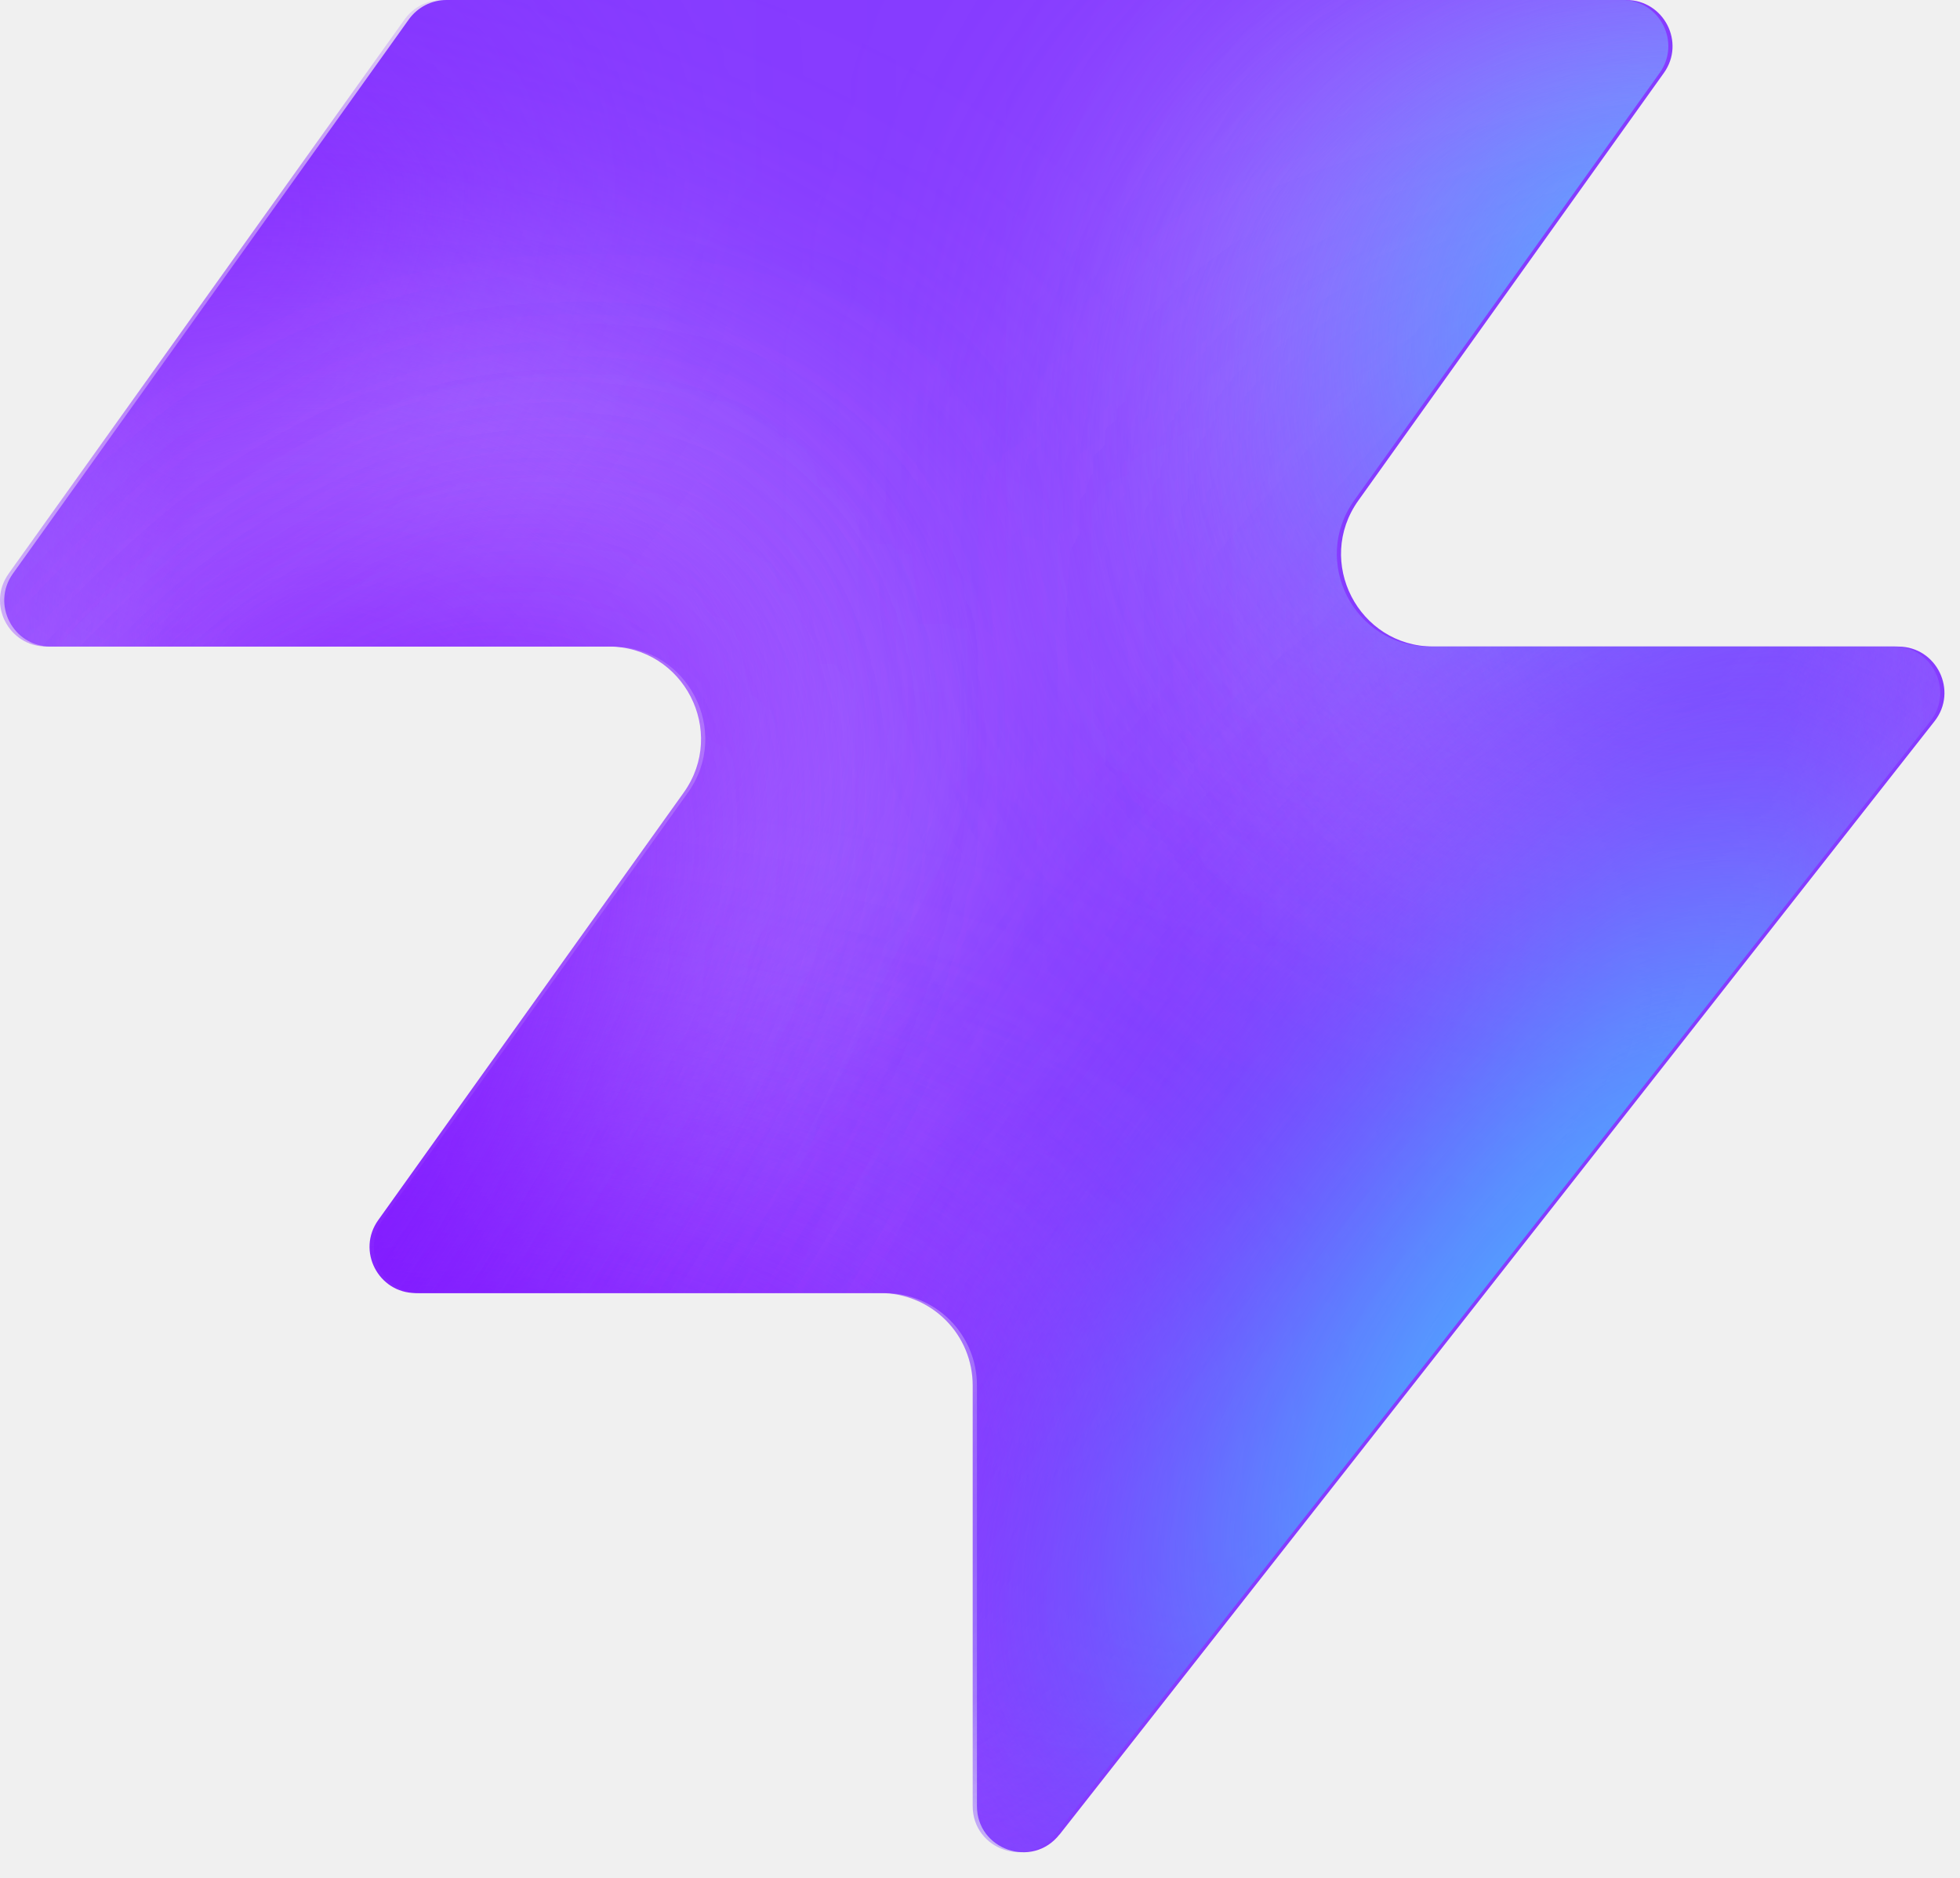
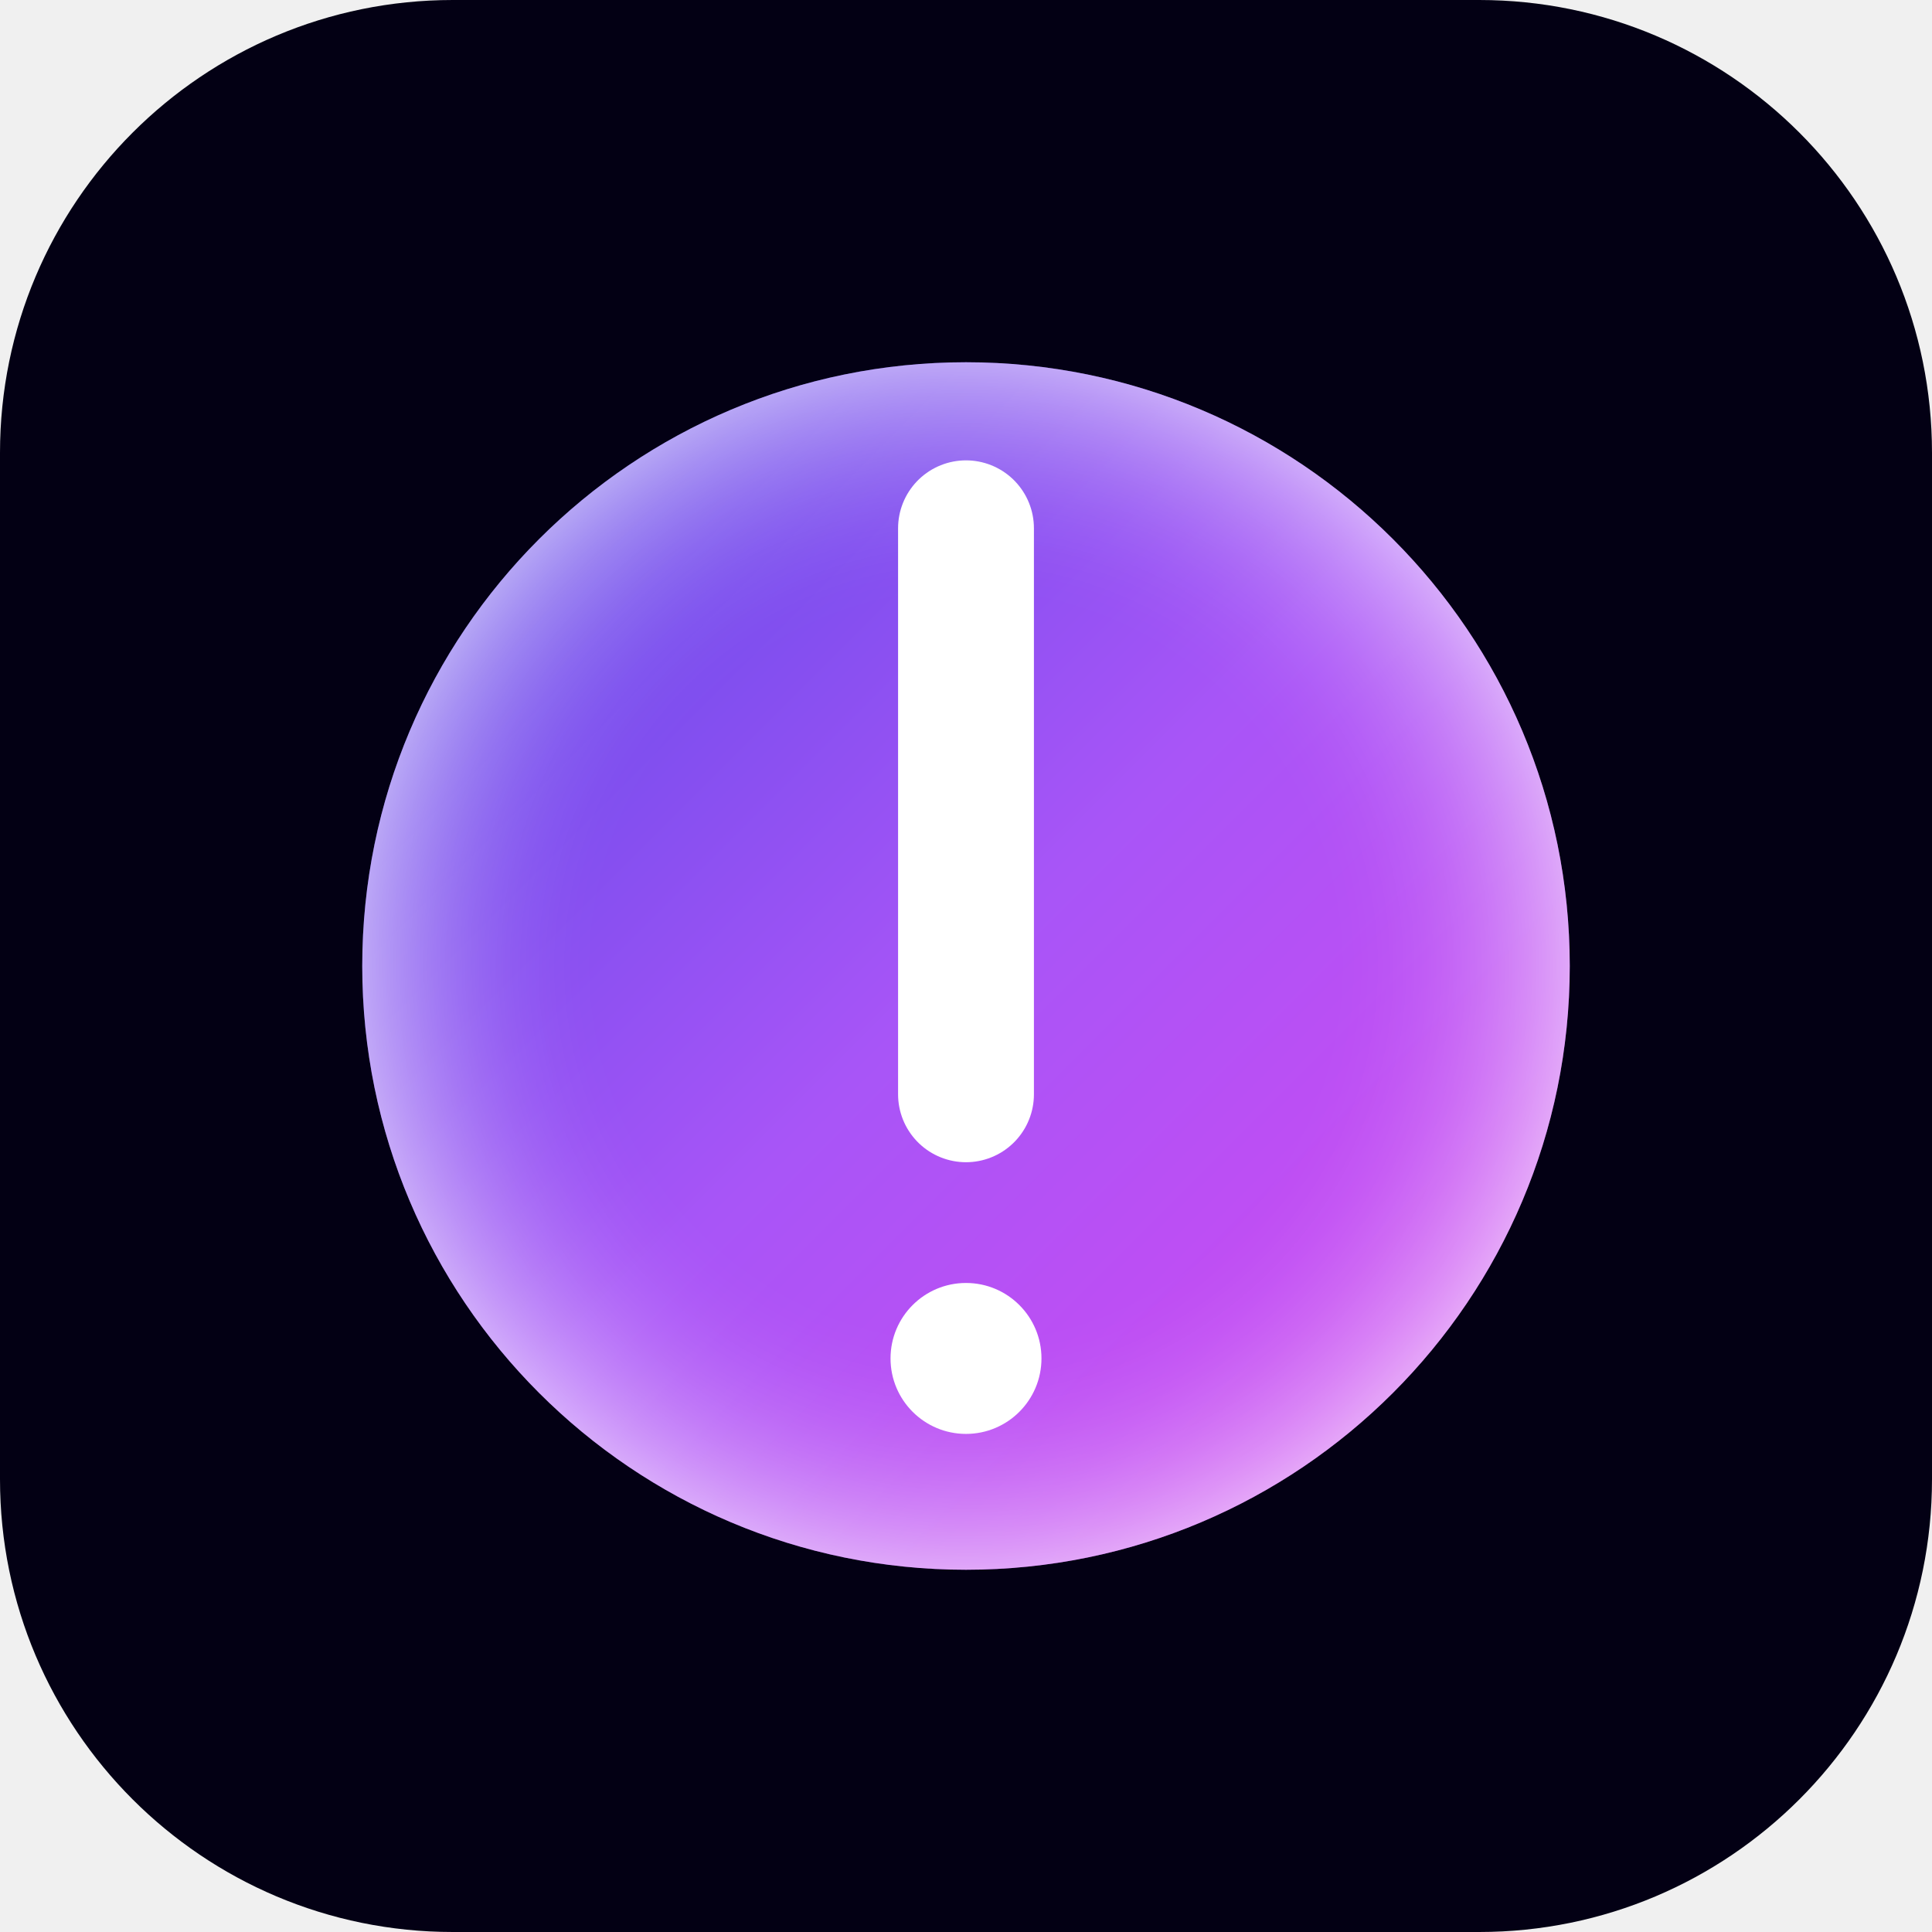
- <svg xmlns="http://www.w3.org/2000/svg" width="48" height="46" fill="none" viewBox="0 0 48 46">
-   <path fill="#863bff" d="M25.946 44.938c-.664.845-2.021.375-2.021-.698V33.937a2.26 2.26 0 0 0-2.262-2.262H10.287c-.92 0-1.456-1.04-.92-1.788l7.48-10.471c1.07-1.497 0-3.578-1.842-3.578H1.237c-.92 0-1.456-1.04-.92-1.788L10.013.474c.214-.297.556-.474.92-.474h28.894c.92 0 1.456 1.04.92 1.788l-7.48 10.471c-1.07 1.498 0 3.579 1.842 3.579h11.377c.943 0 1.473 1.088.89 1.83L25.947 44.94z" style="fill:#863bff;fill:color(display-p3 .525 .23 1);fill-opacity:1" />
-   <mask id="a" width="48" height="46" x="0" y="0" maskUnits="userSpaceOnUse" style="mask-type:alpha">
-     <path fill="#000" d="M25.842 44.938c-.664.844-2.021.375-2.021-.698V33.937a2.26 2.26 0 0 0-2.262-2.262H10.183c-.92 0-1.456-1.04-.92-1.788l7.48-10.471c1.07-1.498 0-3.579-1.842-3.579H1.133c-.92 0-1.456-1.04-.92-1.787L9.91.473c.214-.297.556-.474.92-.474h28.894c.92 0 1.456 1.04.92 1.788l-7.48 10.471c-1.07 1.498 0 3.578 1.842 3.578h11.377c.943 0 1.473 1.088.89 1.832L25.843 44.94z" style="fill:#000;fill-opacity:1" />
-   </mask>
-   <g mask="url(#a)">
-     <g filter="url(#b)">
-       <ellipse cx="5.508" cy="14.704" fill="#ede6ff" rx="5.508" ry="14.704" style="fill:#ede6ff;fill:color(display-p3 .927 .903 1);fill-opacity:1" transform="matrix(.00324 1 1 -.00324 -4.47 31.516)" />
-     </g>
-     <g filter="url(#c)">
-       <ellipse cx="10.399" cy="29.851" fill="#ede6ff" rx="10.399" ry="29.851" style="fill:#ede6ff;fill:color(display-p3 .927 .903 1);fill-opacity:1" transform="matrix(.00324 1 1 -.00324 -39.328 7.883)" />
-     </g>
-     <g filter="url(#d)">
-       <ellipse cx="5.508" cy="30.487" fill="#7e14ff" rx="5.508" ry="30.487" style="fill:#7e14ff;fill:color(display-p3 .492 .077 1);fill-opacity:1" transform="rotate(89.814 -25.913 -14.639)scale(1 -1)" />
-     </g>
-     <g filter="url(#e)">
-       <ellipse cx="5.508" cy="30.599" fill="#7e14ff" rx="5.508" ry="30.599" style="fill:#7e14ff;fill:color(display-p3 .492 .077 1);fill-opacity:1" transform="rotate(89.814 -32.644 -3.334)scale(1 -1)" />
-     </g>
-     <g filter="url(#f)">
-       <ellipse cx="5.508" cy="30.599" fill="#7e14ff" rx="5.508" ry="30.599" style="fill:#7e14ff;fill:color(display-p3 .492 .077 1);fill-opacity:1" transform="matrix(.00324 1 1 -.00324 -34.34 30.47)" />
-     </g>
-     <g filter="url(#g)">
-       <ellipse cx="14.072" cy="22.078" fill="#ede6ff" rx="14.072" ry="22.078" style="fill:#ede6ff;fill:color(display-p3 .927 .903 1);fill-opacity:1" transform="rotate(93.35 24.506 48.493)scale(-1 1)" />
-     </g>
-     <g filter="url(#h)">
-       <ellipse cx="3.47" cy="21.501" fill="#7e14ff" rx="3.47" ry="21.501" style="fill:#7e14ff;fill:color(display-p3 .492 .077 1);fill-opacity:1" transform="rotate(89.009 28.708 47.59)scale(-1 1)" />
-     </g>
-     <g filter="url(#i)">
-       <ellipse cx="3.47" cy="21.501" fill="#7e14ff" rx="3.47" ry="21.501" style="fill:#7e14ff;fill:color(display-p3 .492 .077 1);fill-opacity:1" transform="rotate(89.009 28.708 47.59)scale(-1 1)" />
-     </g>
-     <g filter="url(#j)">
-       <ellipse cx=".387" cy="8.972" fill="#7e14ff" rx="4.407" ry="29.108" style="fill:#7e14ff;fill:color(display-p3 .492 .077 1);fill-opacity:1" transform="rotate(39.51 .387 8.972)" />
-     </g>
-     <g filter="url(#k)">
-       <ellipse cx="47.523" cy="-6.092" fill="#7e14ff" rx="4.407" ry="29.108" style="fill:#7e14ff;fill:color(display-p3 .492 .077 1);fill-opacity:1" transform="rotate(37.892 47.523 -6.092)" />
-     </g>
-     <g filter="url(#l)">
-       <ellipse cx="41.412" cy="6.333" fill="#47bfff" rx="5.971" ry="9.665" style="fill:#47bfff;fill:color(display-p3 .28 .748 1);fill-opacity:1" transform="rotate(37.892 41.412 6.333)" />
-     </g>
-     <g filter="url(#m)">
-       <ellipse cx="-1.879" cy="38.332" fill="#7e14ff" rx="4.407" ry="29.108" style="fill:#7e14ff;fill:color(display-p3 .492 .077 1);fill-opacity:1" transform="rotate(37.892 -1.88 38.332)" />
-     </g>
-     <g filter="url(#n)">
-       <ellipse cx="-1.879" cy="38.332" fill="#7e14ff" rx="4.407" ry="29.108" style="fill:#7e14ff;fill:color(display-p3 .492 .077 1);fill-opacity:1" transform="rotate(37.892 -1.88 38.332)" />
-     </g>
-     <g filter="url(#o)">
-       <ellipse cx="35.651" cy="29.907" fill="#7e14ff" rx="4.407" ry="29.108" style="fill:#7e14ff;fill:color(display-p3 .492 .077 1);fill-opacity:1" transform="rotate(37.892 35.651 29.907)" />
-     </g>
-     <g filter="url(#p)">
-       <ellipse cx="38.418" cy="32.4" fill="#47bfff" rx="5.971" ry="15.297" style="fill:#47bfff;fill:color(display-p3 .28 .748 1);fill-opacity:1" transform="rotate(37.892 38.418 32.4)" />
-     </g>
-   </g>
+ <svg xmlns="http://www.w3.org/2000/svg" width="256" height="256" viewBox="0 0 256 256" fill="none">
+   <rect width="256" height="256" rx="60" fill="#030014" />
+   <circle cx="128" cy="128" r="80" fill="url(#paint0_linear)" />
+   <circle cx="128" cy="128" r="80" fill="url(#paint1_radial)" style="mix-blend-mode:screen" />
+   <path d="M128 70V145" stroke="white" stroke-width="18" stroke-linecap="round" />
+   <circle cx="128" cy="180" r="10" fill="white" />
  <defs>
-     <filter id="b" width="60.045" height="41.654" x="-19.77" y="16.149" color-interpolation-filters="sRGB" filterUnits="userSpaceOnUse">
-       <feFlood flood-opacity="0" result="BackgroundImageFix" />
-       <feBlend in="SourceGraphic" in2="BackgroundImageFix" result="shape" />
-       <feGaussianBlur result="effect1_foregroundBlur_2002_17158" stdDeviation="7.659" />
-     </filter>
-     <filter id="c" width="90.34" height="51.437" x="-54.613" y="-7.533" color-interpolation-filters="sRGB" filterUnits="userSpaceOnUse">
-       <feFlood flood-opacity="0" result="BackgroundImageFix" />
-       <feBlend in="SourceGraphic" in2="BackgroundImageFix" result="shape" />
-       <feGaussianBlur result="effect1_foregroundBlur_2002_17158" stdDeviation="7.659" />
-     </filter>
-     <filter id="d" width="79.355" height="29.4" x="-49.64" y="2.03" color-interpolation-filters="sRGB" filterUnits="userSpaceOnUse">
-       <feFlood flood-opacity="0" result="BackgroundImageFix" />
-       <feBlend in="SourceGraphic" in2="BackgroundImageFix" result="shape" />
-       <feGaussianBlur result="effect1_foregroundBlur_2002_17158" stdDeviation="4.596" />
-     </filter>
-     <filter id="e" width="79.579" height="29.4" x="-45.045" y="20.029" color-interpolation-filters="sRGB" filterUnits="userSpaceOnUse">
-       <feFlood flood-opacity="0" result="BackgroundImageFix" />
-       <feBlend in="SourceGraphic" in2="BackgroundImageFix" result="shape" />
-       <feGaussianBlur result="effect1_foregroundBlur_2002_17158" stdDeviation="4.596" />
-     </filter>
-     <filter id="f" width="79.579" height="29.4" x="-43.513" y="21.178" color-interpolation-filters="sRGB" filterUnits="userSpaceOnUse">
-       <feFlood flood-opacity="0" result="BackgroundImageFix" />
-       <feBlend in="SourceGraphic" in2="BackgroundImageFix" result="shape" />
-       <feGaussianBlur result="effect1_foregroundBlur_2002_17158" stdDeviation="4.596" />
-     </filter>
-     <filter id="g" width="74.749" height="58.852" x="15.756" y="-17.901" color-interpolation-filters="sRGB" filterUnits="userSpaceOnUse">
-       <feFlood flood-opacity="0" result="BackgroundImageFix" />
-       <feBlend in="SourceGraphic" in2="BackgroundImageFix" result="shape" />
-       <feGaussianBlur result="effect1_foregroundBlur_2002_17158" stdDeviation="7.659" />
-     </filter>
-     <filter id="h" width="61.377" height="25.362" x="23.548" y="2.284" color-interpolation-filters="sRGB" filterUnits="userSpaceOnUse">
-       <feFlood flood-opacity="0" result="BackgroundImageFix" />
-       <feBlend in="SourceGraphic" in2="BackgroundImageFix" result="shape" />
-       <feGaussianBlur result="effect1_foregroundBlur_2002_17158" stdDeviation="4.596" />
-     </filter>
-     <filter id="i" width="61.377" height="25.362" x="23.548" y="2.284" color-interpolation-filters="sRGB" filterUnits="userSpaceOnUse">
-       <feFlood flood-opacity="0" result="BackgroundImageFix" />
-       <feBlend in="SourceGraphic" in2="BackgroundImageFix" result="shape" />
-       <feGaussianBlur result="effect1_foregroundBlur_2002_17158" stdDeviation="4.596" />
-     </filter>
-     <filter id="j" width="56.045" height="63.649" x="-27.636" y="-22.853" color-interpolation-filters="sRGB" filterUnits="userSpaceOnUse">
-       <feFlood flood-opacity="0" result="BackgroundImageFix" />
-       <feBlend in="SourceGraphic" in2="BackgroundImageFix" result="shape" />
-       <feGaussianBlur result="effect1_foregroundBlur_2002_17158" stdDeviation="4.596" />
-     </filter>
-     <filter id="k" width="54.814" height="64.646" x="20.116" y="-38.415" color-interpolation-filters="sRGB" filterUnits="userSpaceOnUse">
-       <feFlood flood-opacity="0" result="BackgroundImageFix" />
-       <feBlend in="SourceGraphic" in2="BackgroundImageFix" result="shape" />
-       <feGaussianBlur result="effect1_foregroundBlur_2002_17158" stdDeviation="4.596" />
-     </filter>
-     <filter id="l" width="33.541" height="35.313" x="24.641" y="-11.323" color-interpolation-filters="sRGB" filterUnits="userSpaceOnUse">
-       <feFlood flood-opacity="0" result="BackgroundImageFix" />
-       <feBlend in="SourceGraphic" in2="BackgroundImageFix" result="shape" />
-       <feGaussianBlur result="effect1_foregroundBlur_2002_17158" stdDeviation="4.596" />
-     </filter>
-     <filter id="m" width="54.814" height="64.646" x="-29.286" y="6.009" color-interpolation-filters="sRGB" filterUnits="userSpaceOnUse">
-       <feFlood flood-opacity="0" result="BackgroundImageFix" />
-       <feBlend in="SourceGraphic" in2="BackgroundImageFix" result="shape" />
-       <feGaussianBlur result="effect1_foregroundBlur_2002_17158" stdDeviation="4.596" />
-     </filter>
-     <filter id="n" width="54.814" height="64.646" x="-29.286" y="6.009" color-interpolation-filters="sRGB" filterUnits="userSpaceOnUse">
-       <feFlood flood-opacity="0" result="BackgroundImageFix" />
-       <feBlend in="SourceGraphic" in2="BackgroundImageFix" result="shape" />
-       <feGaussianBlur result="effect1_foregroundBlur_2002_17158" stdDeviation="4.596" />
-     </filter>
-     <filter id="o" width="54.814" height="64.646" x="8.244" y="-2.416" color-interpolation-filters="sRGB" filterUnits="userSpaceOnUse">
-       <feFlood flood-opacity="0" result="BackgroundImageFix" />
-       <feBlend in="SourceGraphic" in2="BackgroundImageFix" result="shape" />
-       <feGaussianBlur result="effect1_foregroundBlur_2002_17158" stdDeviation="4.596" />
-     </filter>
-     <filter id="p" width="39.409" height="43.623" x="18.713" y="10.588" color-interpolation-filters="sRGB" filterUnits="userSpaceOnUse">
-       <feFlood flood-opacity="0" result="BackgroundImageFix" />
-       <feBlend in="SourceGraphic" in2="BackgroundImageFix" result="shape" />
-       <feGaussianBlur result="effect1_foregroundBlur_2002_17158" stdDeviation="4.596" />
-     </filter>
+     <linearGradient id="paint0_linear" x1="48" y1="48" x2="208" y2="208" gradientUnits="userSpaceOnUse">
+       <stop stop-color="#4F46E5" />
+       <stop offset="0.5" stop-color="#A855F7" />
+       <stop offset="1" stop-color="#D946EF" />
+     </linearGradient>
+     <radialGradient id="paint1_radial" cx="0" cy="0" r="1" gradientUnits="userSpaceOnUse" gradientTransform="translate(128 128) rotate(90) scale(80)">
+       <stop offset="0.6" stop-color="transparent" />
+       <stop offset="1" stop-color="white" stop-opacity="0.5" />
+     </radialGradient>
  </defs>
</svg>
